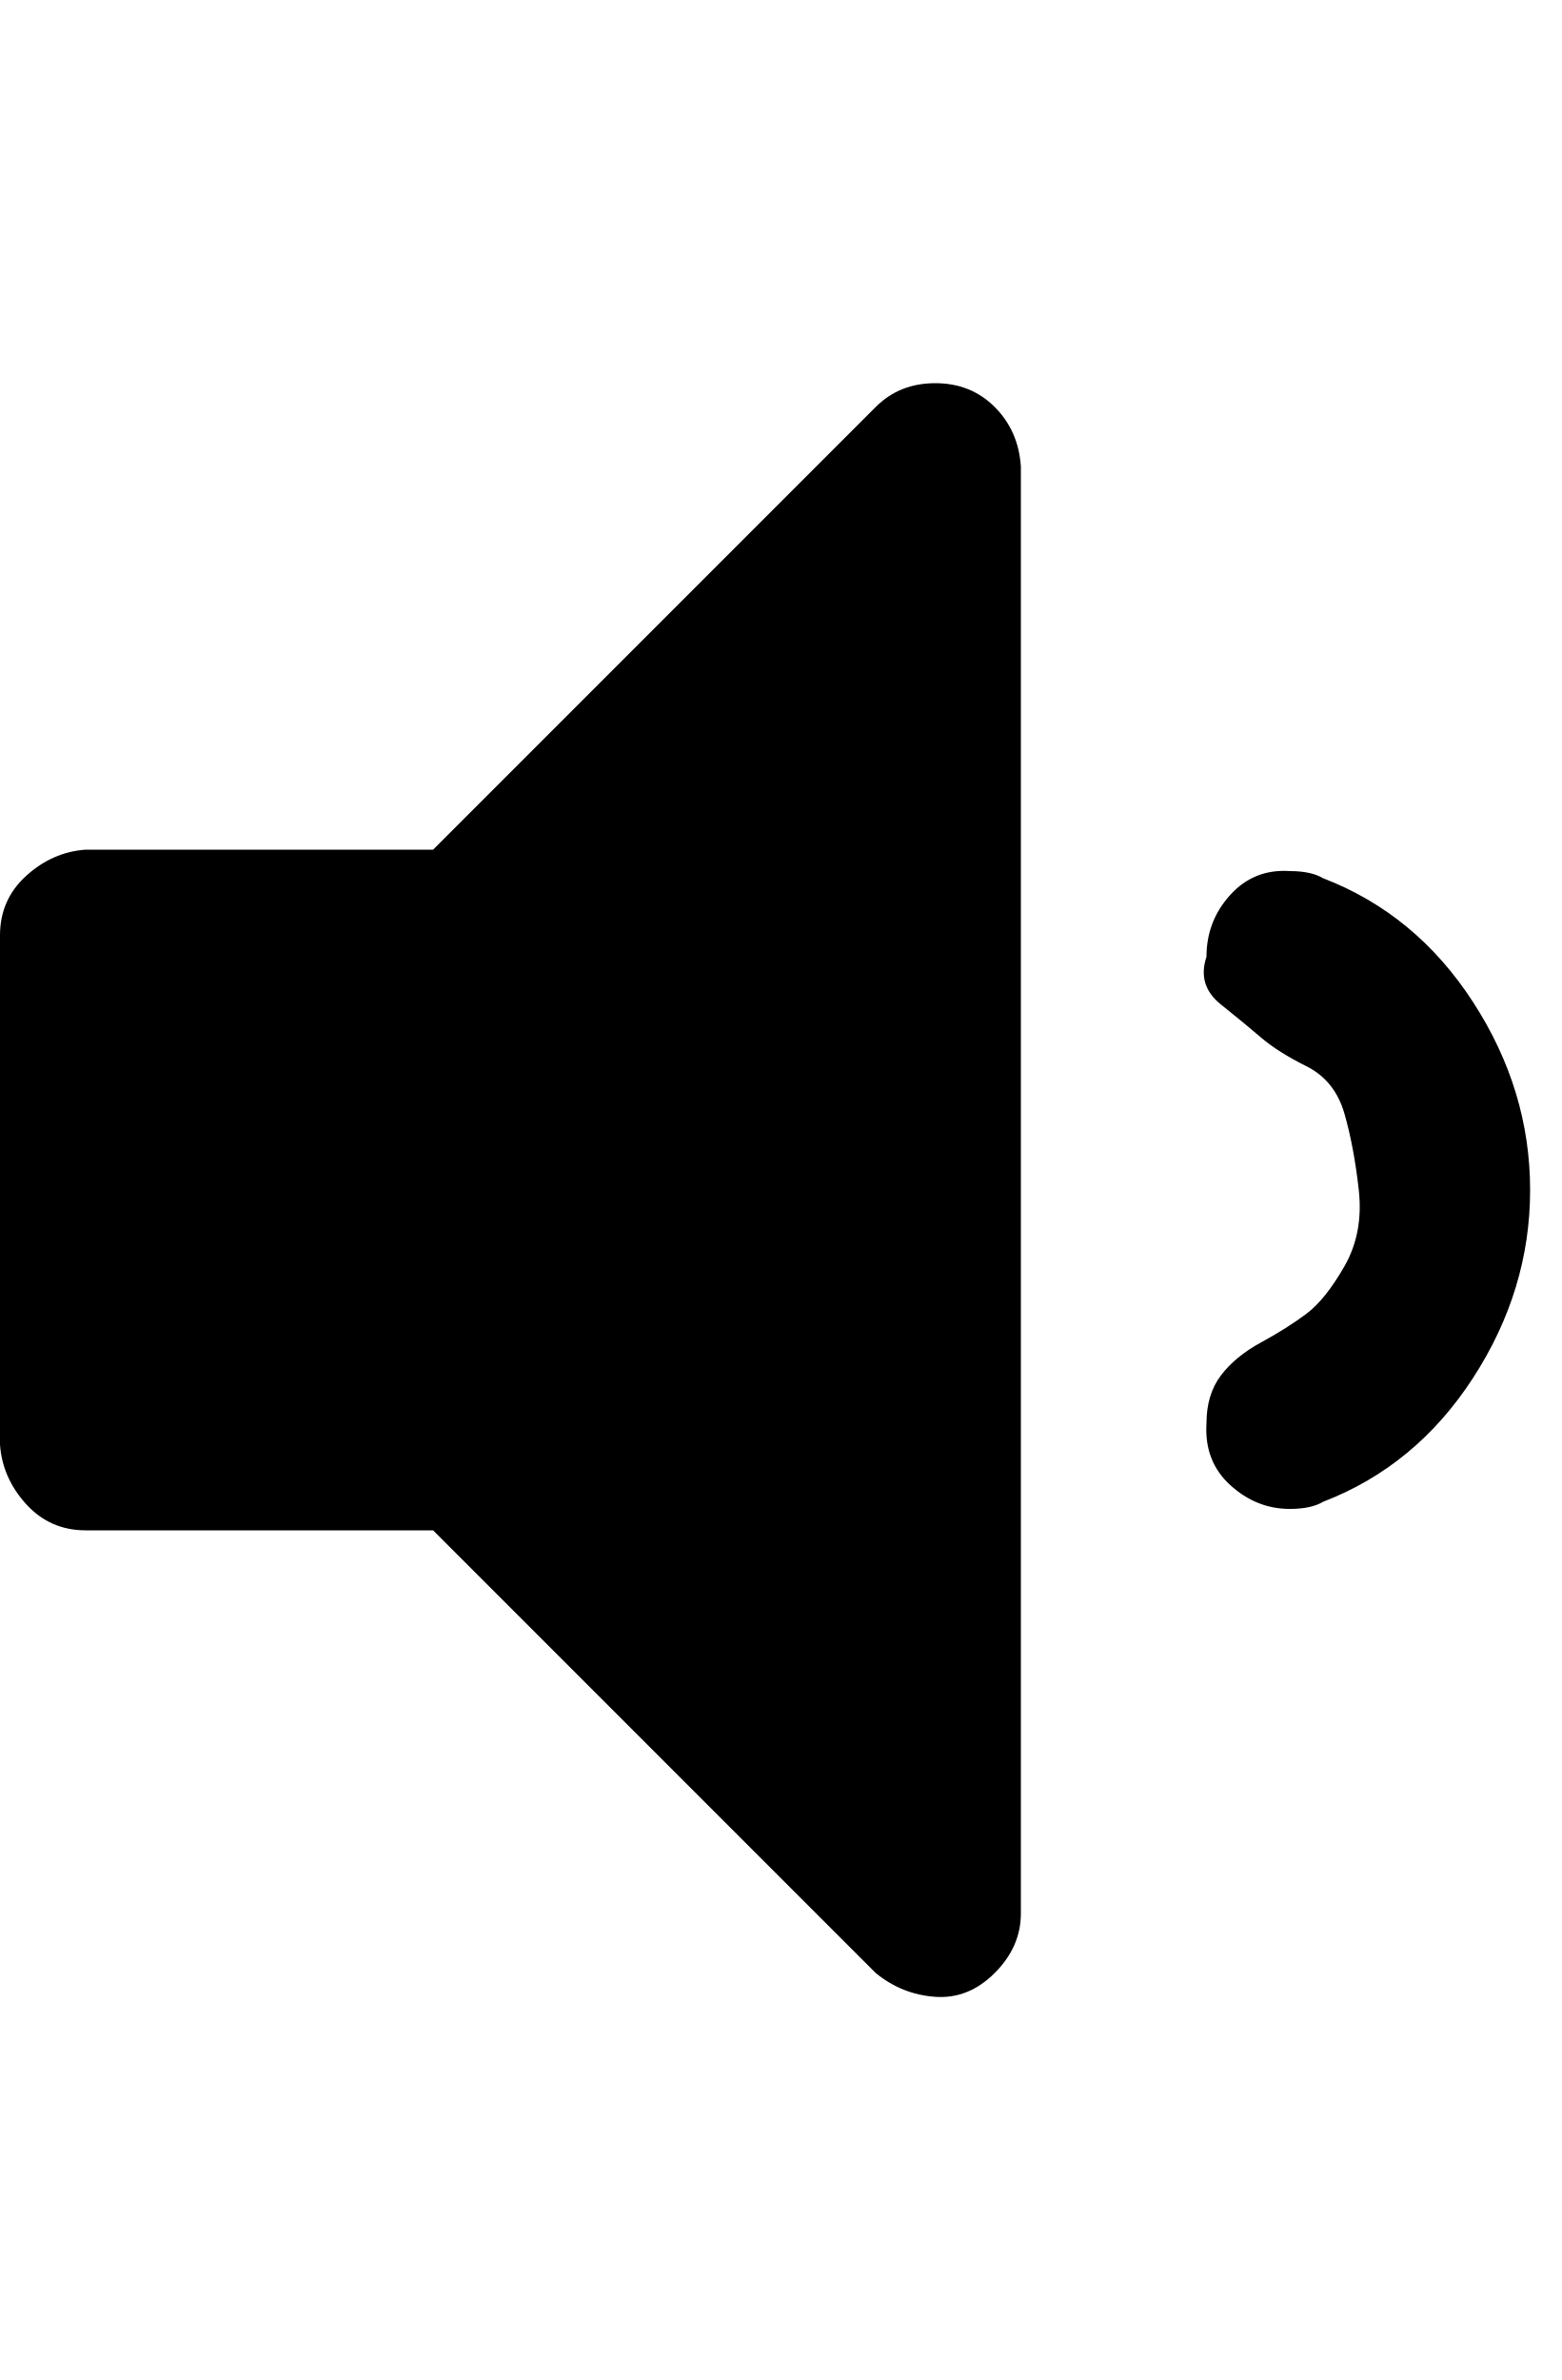
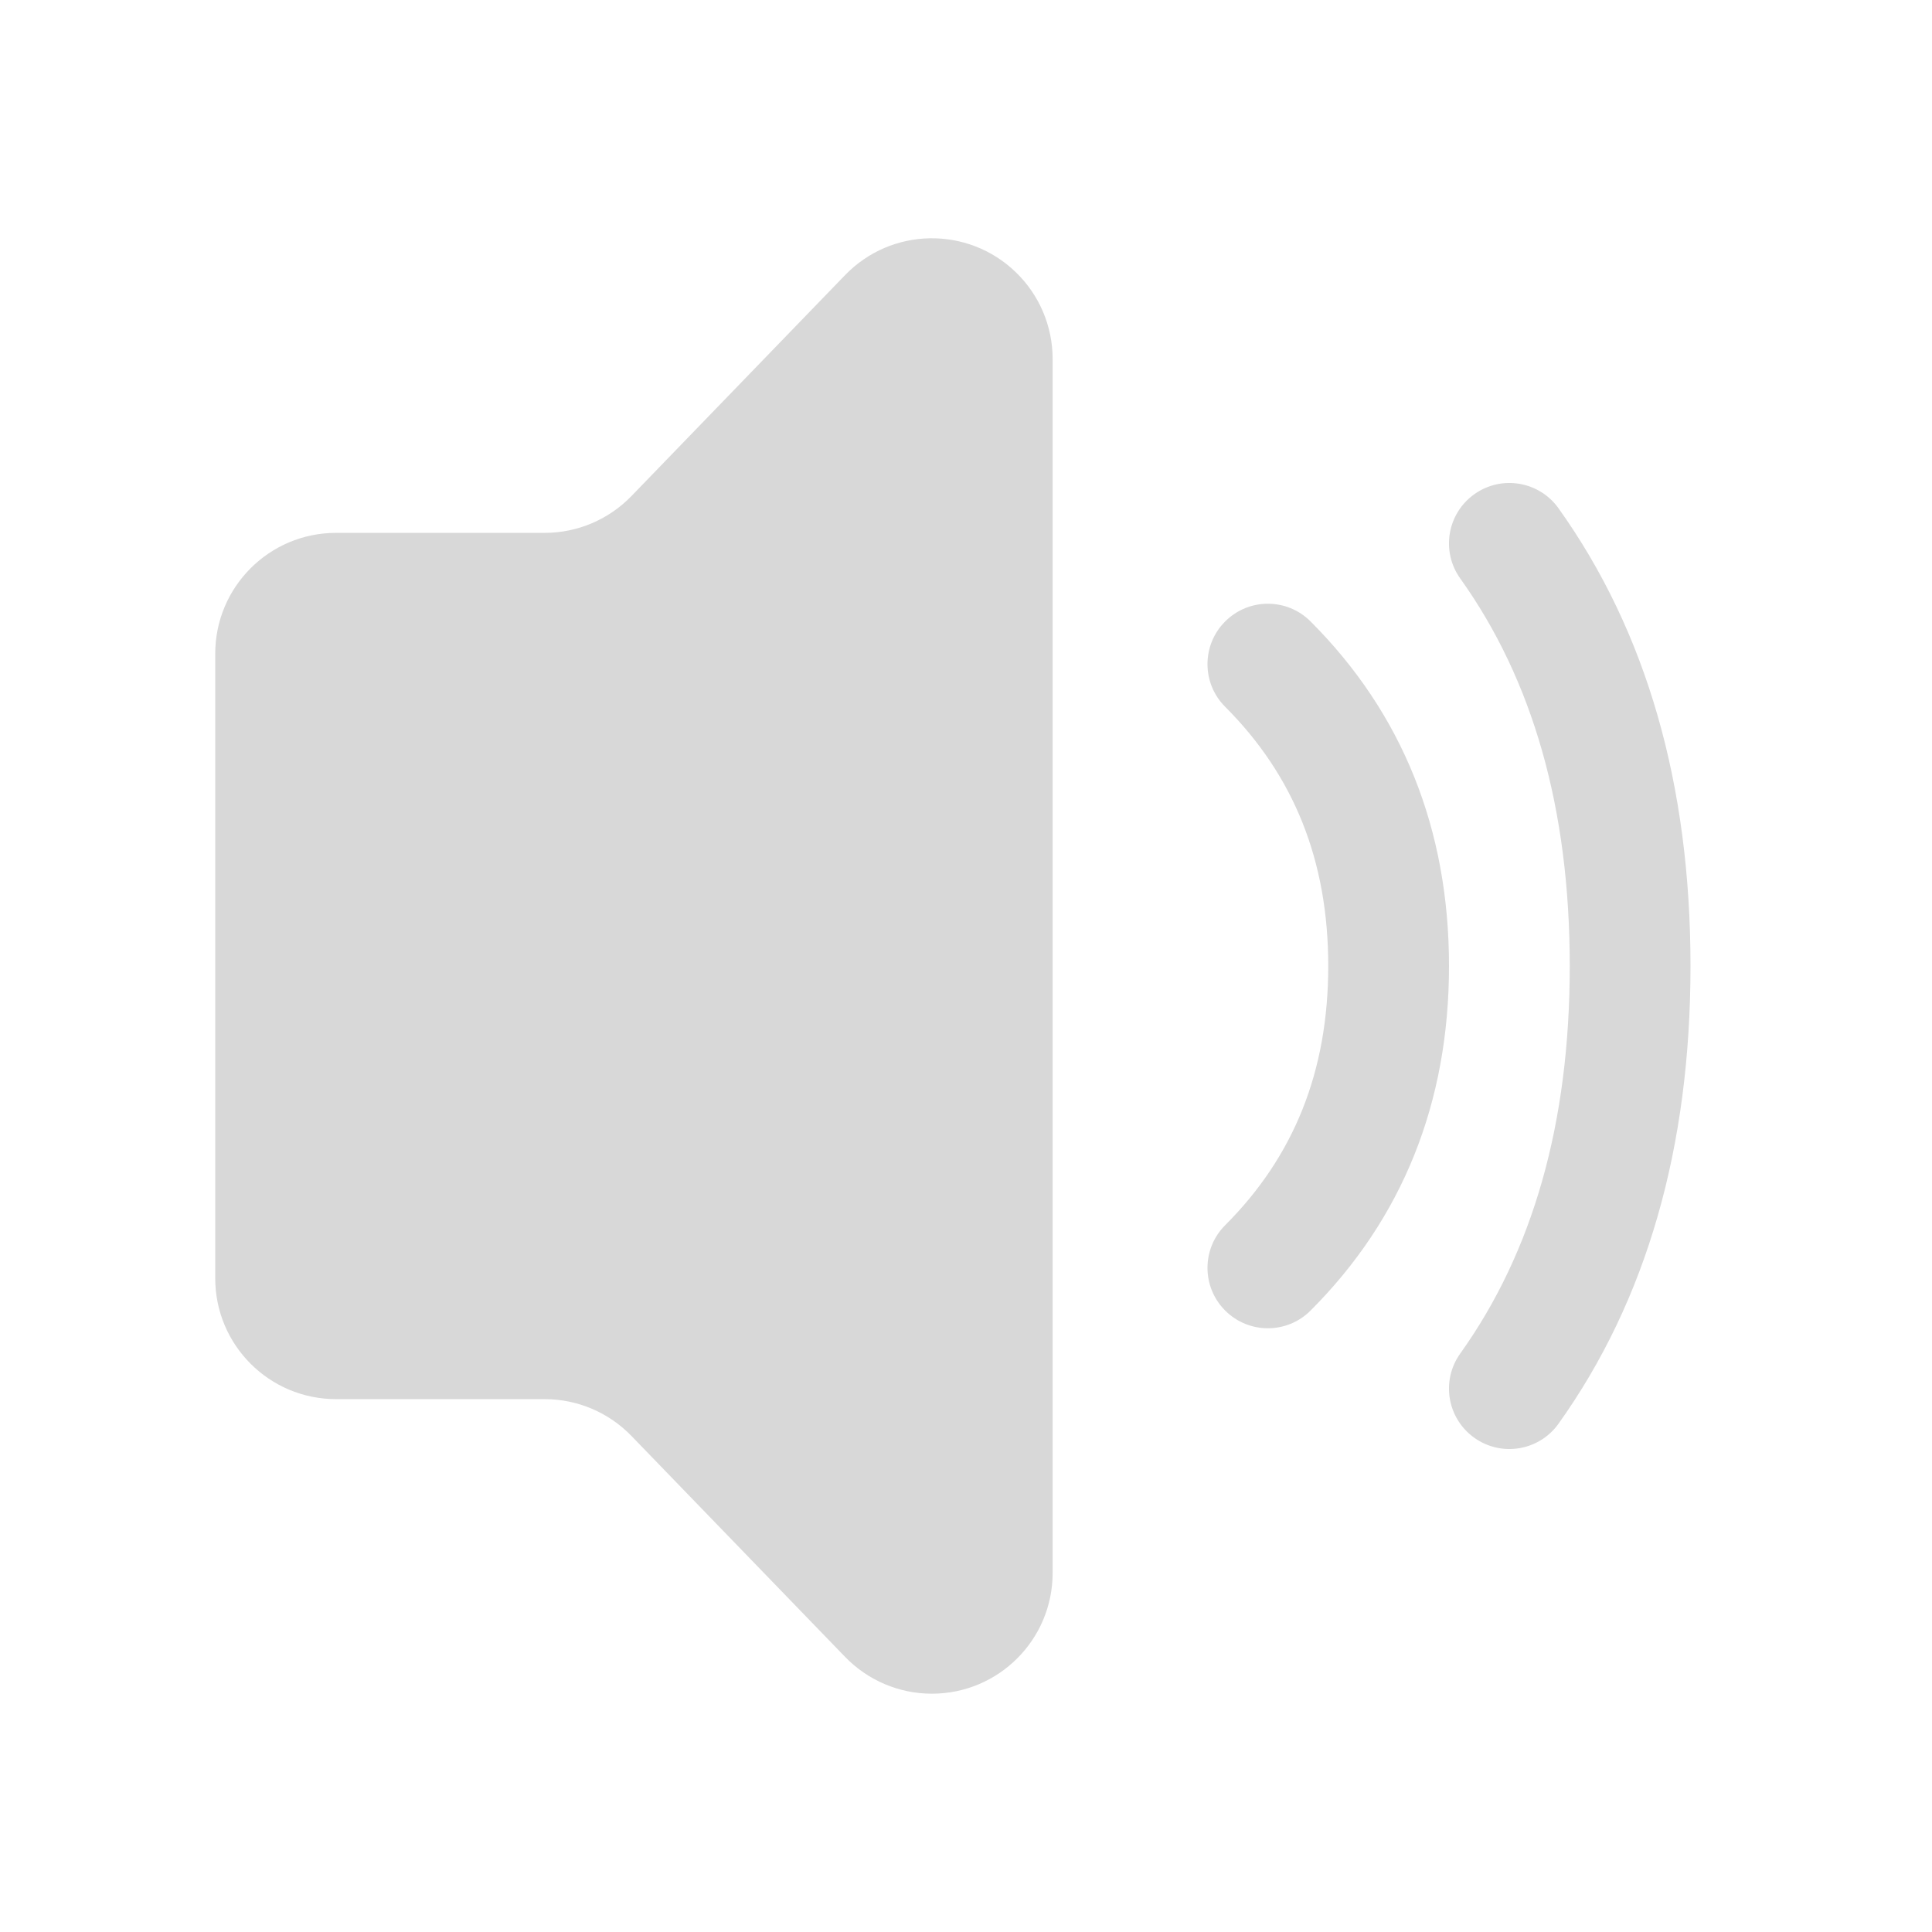
- <svg xmlns="http://www.w3.org/2000/svg" version="1.1" viewBox="0 0 21 32">
-   <path d="M13.728 6.272v19.456q0 0.448-0.352 0.8t-0.8 0.32-0.8-0.32l-5.952-5.952h-4.672q-0.48 0-0.8-0.352t-0.352-0.8v-6.848q0-0.48 0.352-0.8t0.8-0.352h4.672l5.952-5.952q0.32-0.32 0.8-0.32t0.8 0.32 0.352 0.8zM20.576 16q0 1.344-0.768 2.528t-2.016 1.664q-0.16 0.096-0.448 0.096-0.448 0-0.8-0.32t-0.32-0.832q0-0.384 0.192-0.64t0.544-0.448 0.608-0.384 0.512-0.64 0.192-1.024-0.192-1.024-0.512-0.64-0.608-0.384-0.544-0.448-0.192-0.64q0-0.48 0.32-0.832t0.8-0.32q0.288 0 0.448 0.096 1.248 0.48 2.016 1.664t0.768 2.528z" />
+ <svg xmlns="http://www.w3.org/2000/svg" width="32px" height="32px" viewBox="0 0 32 32" version="1.1">
+   <g id="mute" stroke="none" stroke-width="1" fill="none" fill-rule="evenodd">
+     <path d="M5.565,8.826 L9.021,8.826 C9.563,8.826 10.082,8.606 10.459,8.216 L13.997,4.557 C14.765,3.762 16.031,3.741 16.825,4.509 C17.215,4.885 17.435,5.404 17.435,5.947 L17.435,26.053 C17.435,27.158 16.539,28.053 15.435,28.053 C14.893,28.053 14.374,27.833 13.997,27.443 L10.459,23.784 C10.082,23.394 9.563,23.174 9.021,23.174 L5.565,23.174 C4.461,23.174 3.565,22.278 3.565,21.174 L3.565,10.826 C3.565,9.722 4.461,8.826 5.565,8.826 Z M25.814,8.419 C27.275,10.465 28,13.001 28,16 C28,18.999 27.275,21.535 25.814,23.581 C25.493,24.031 24.868,24.135 24.419,23.814 C23.969,23.493 23.865,22.868 24.186,22.419 C25.391,20.732 26,18.601 26,16 C26,13.399 25.391,11.268 24.186,9.581 C23.865,9.132 23.969,8.507 24.419,8.186 C24.868,7.865 25.493,7.969 25.814,8.419 Z M21.707,10.293 C23.231,11.817 24,13.739 24,16 C24,18.261 23.231,20.183 21.707,21.707 C21.317,22.098 20.683,22.098 20.293,21.707 C19.902,21.317 19.902,20.683 20.293,20.293 C21.435,19.15 22,17.739 22,16 C22,14.261 21.435,12.85 20.293,11.707 C19.902,11.317 19.902,10.683 20.293,10.293 C20.683,9.902 21.317,9.902 21.707,10.293 Z" id="形状" fill="#D8D8D8" />
+   </g>
</svg>
